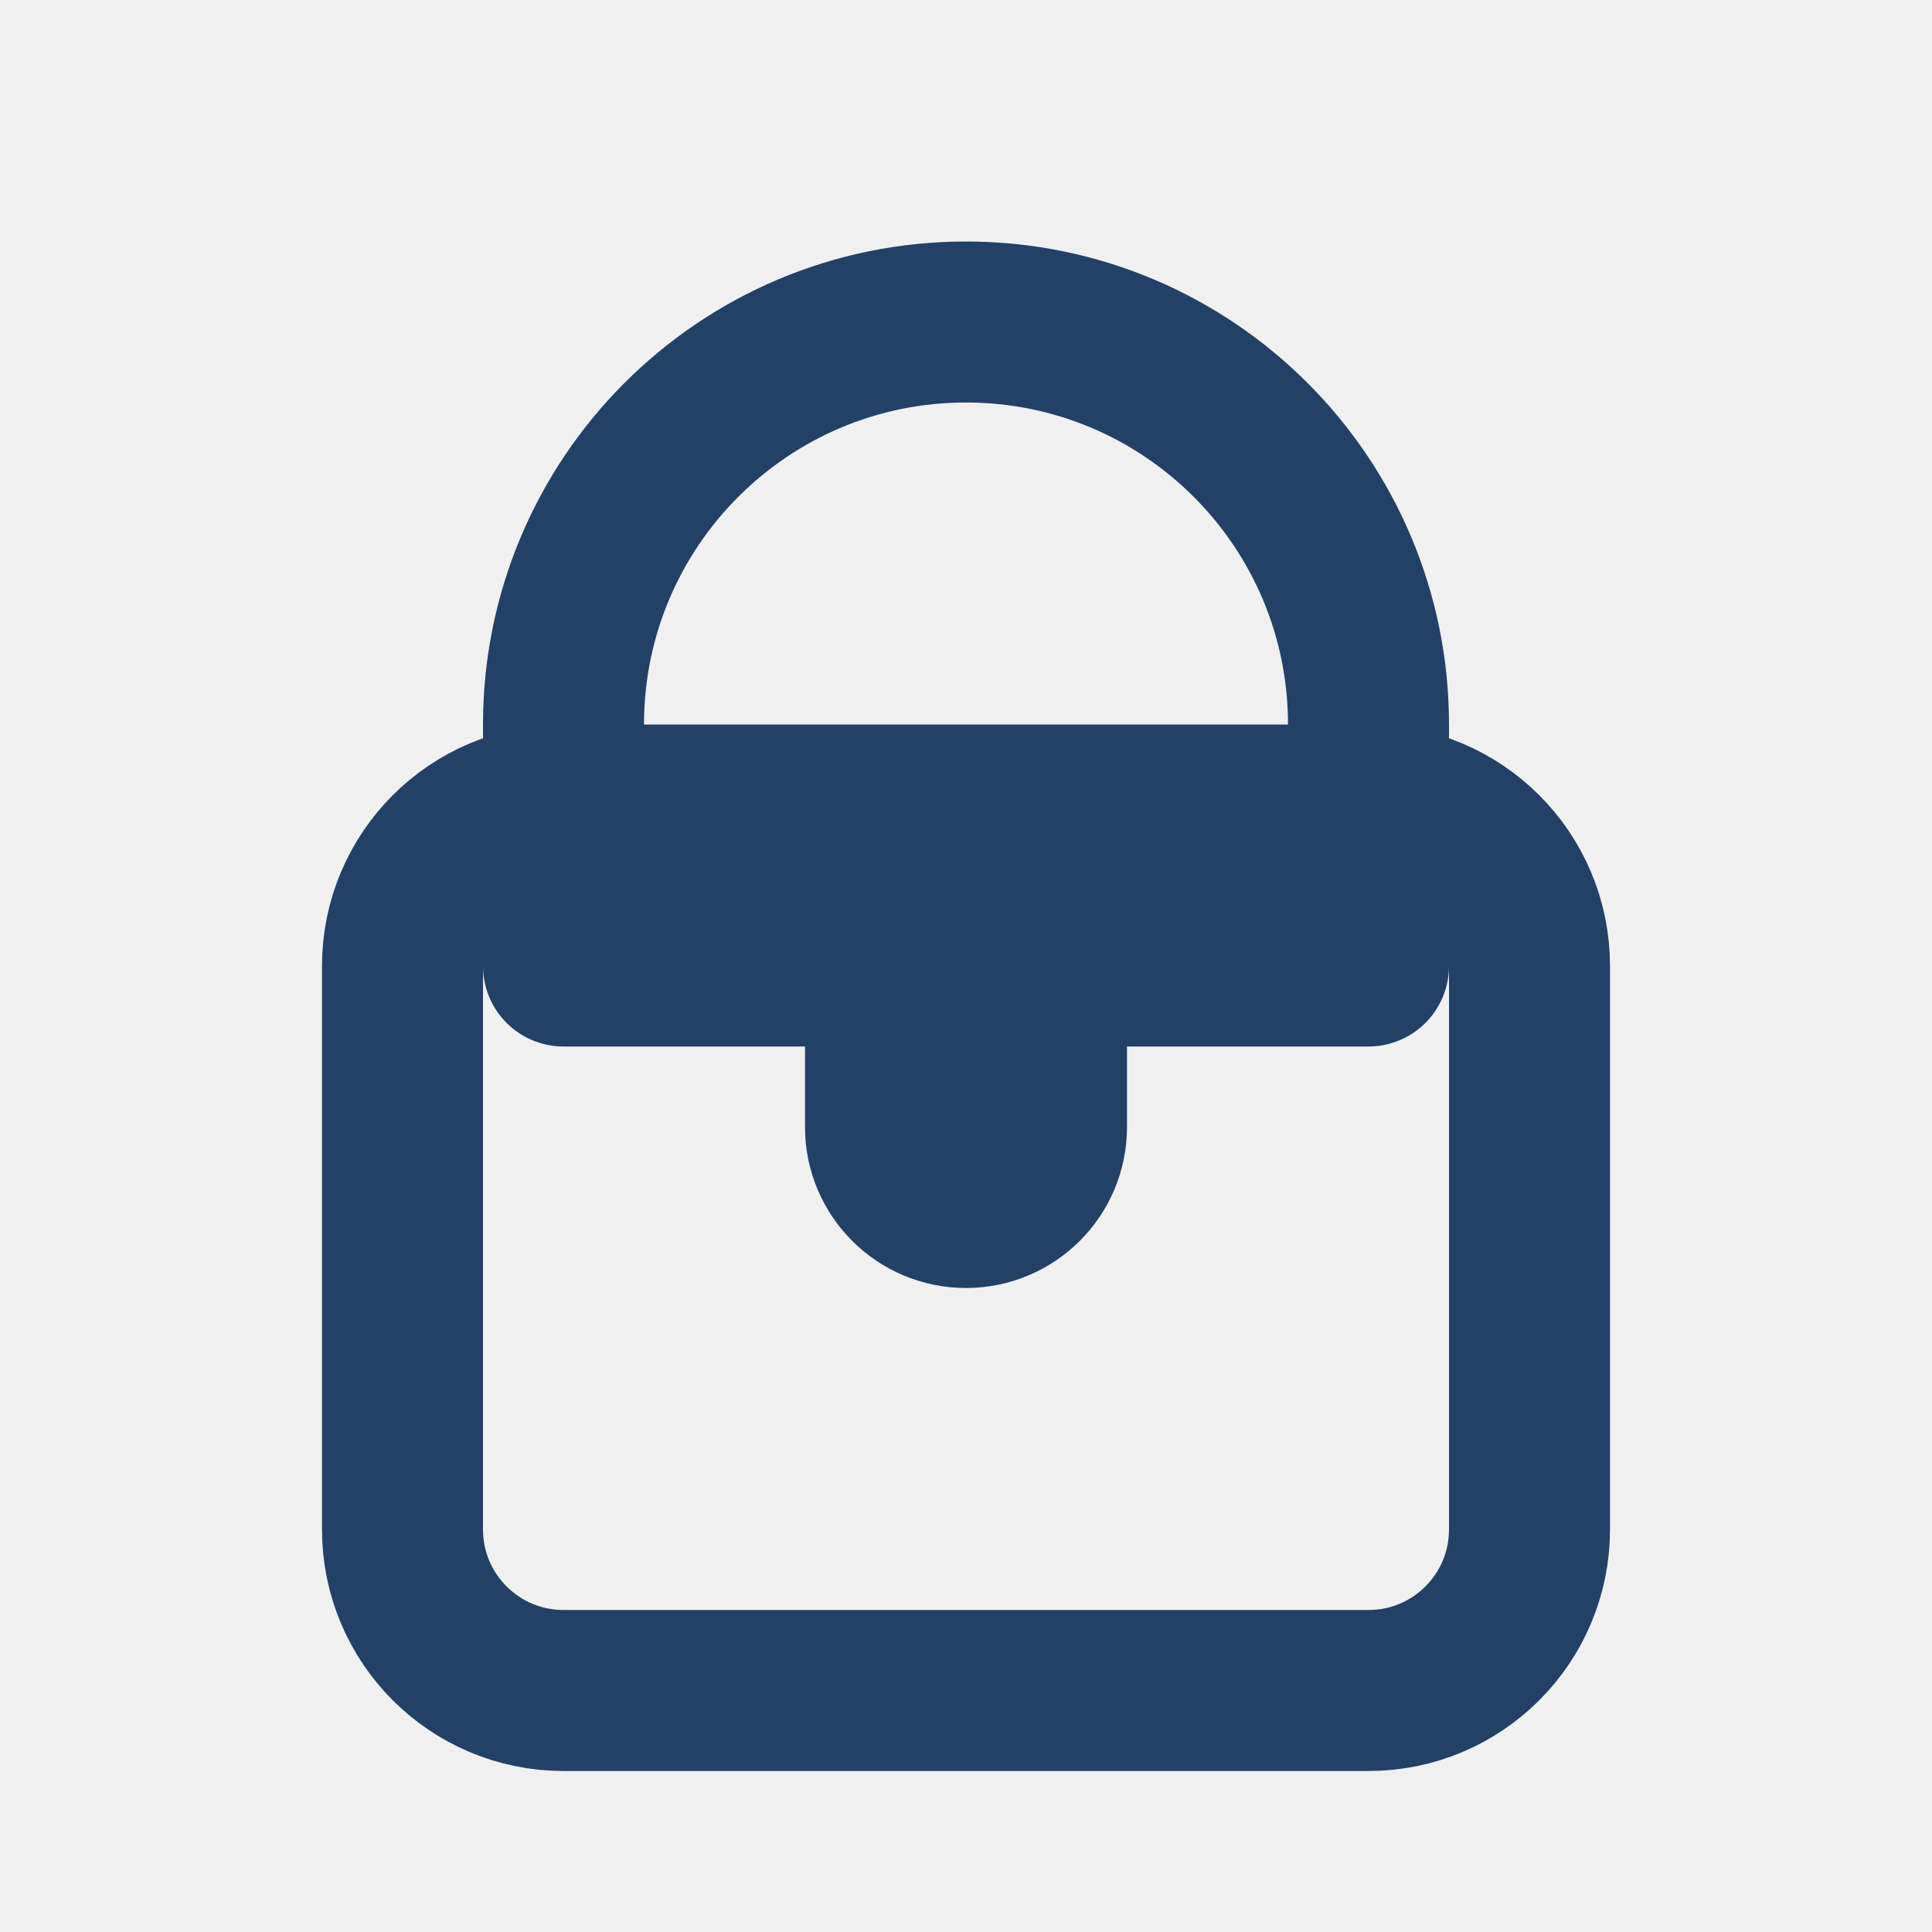
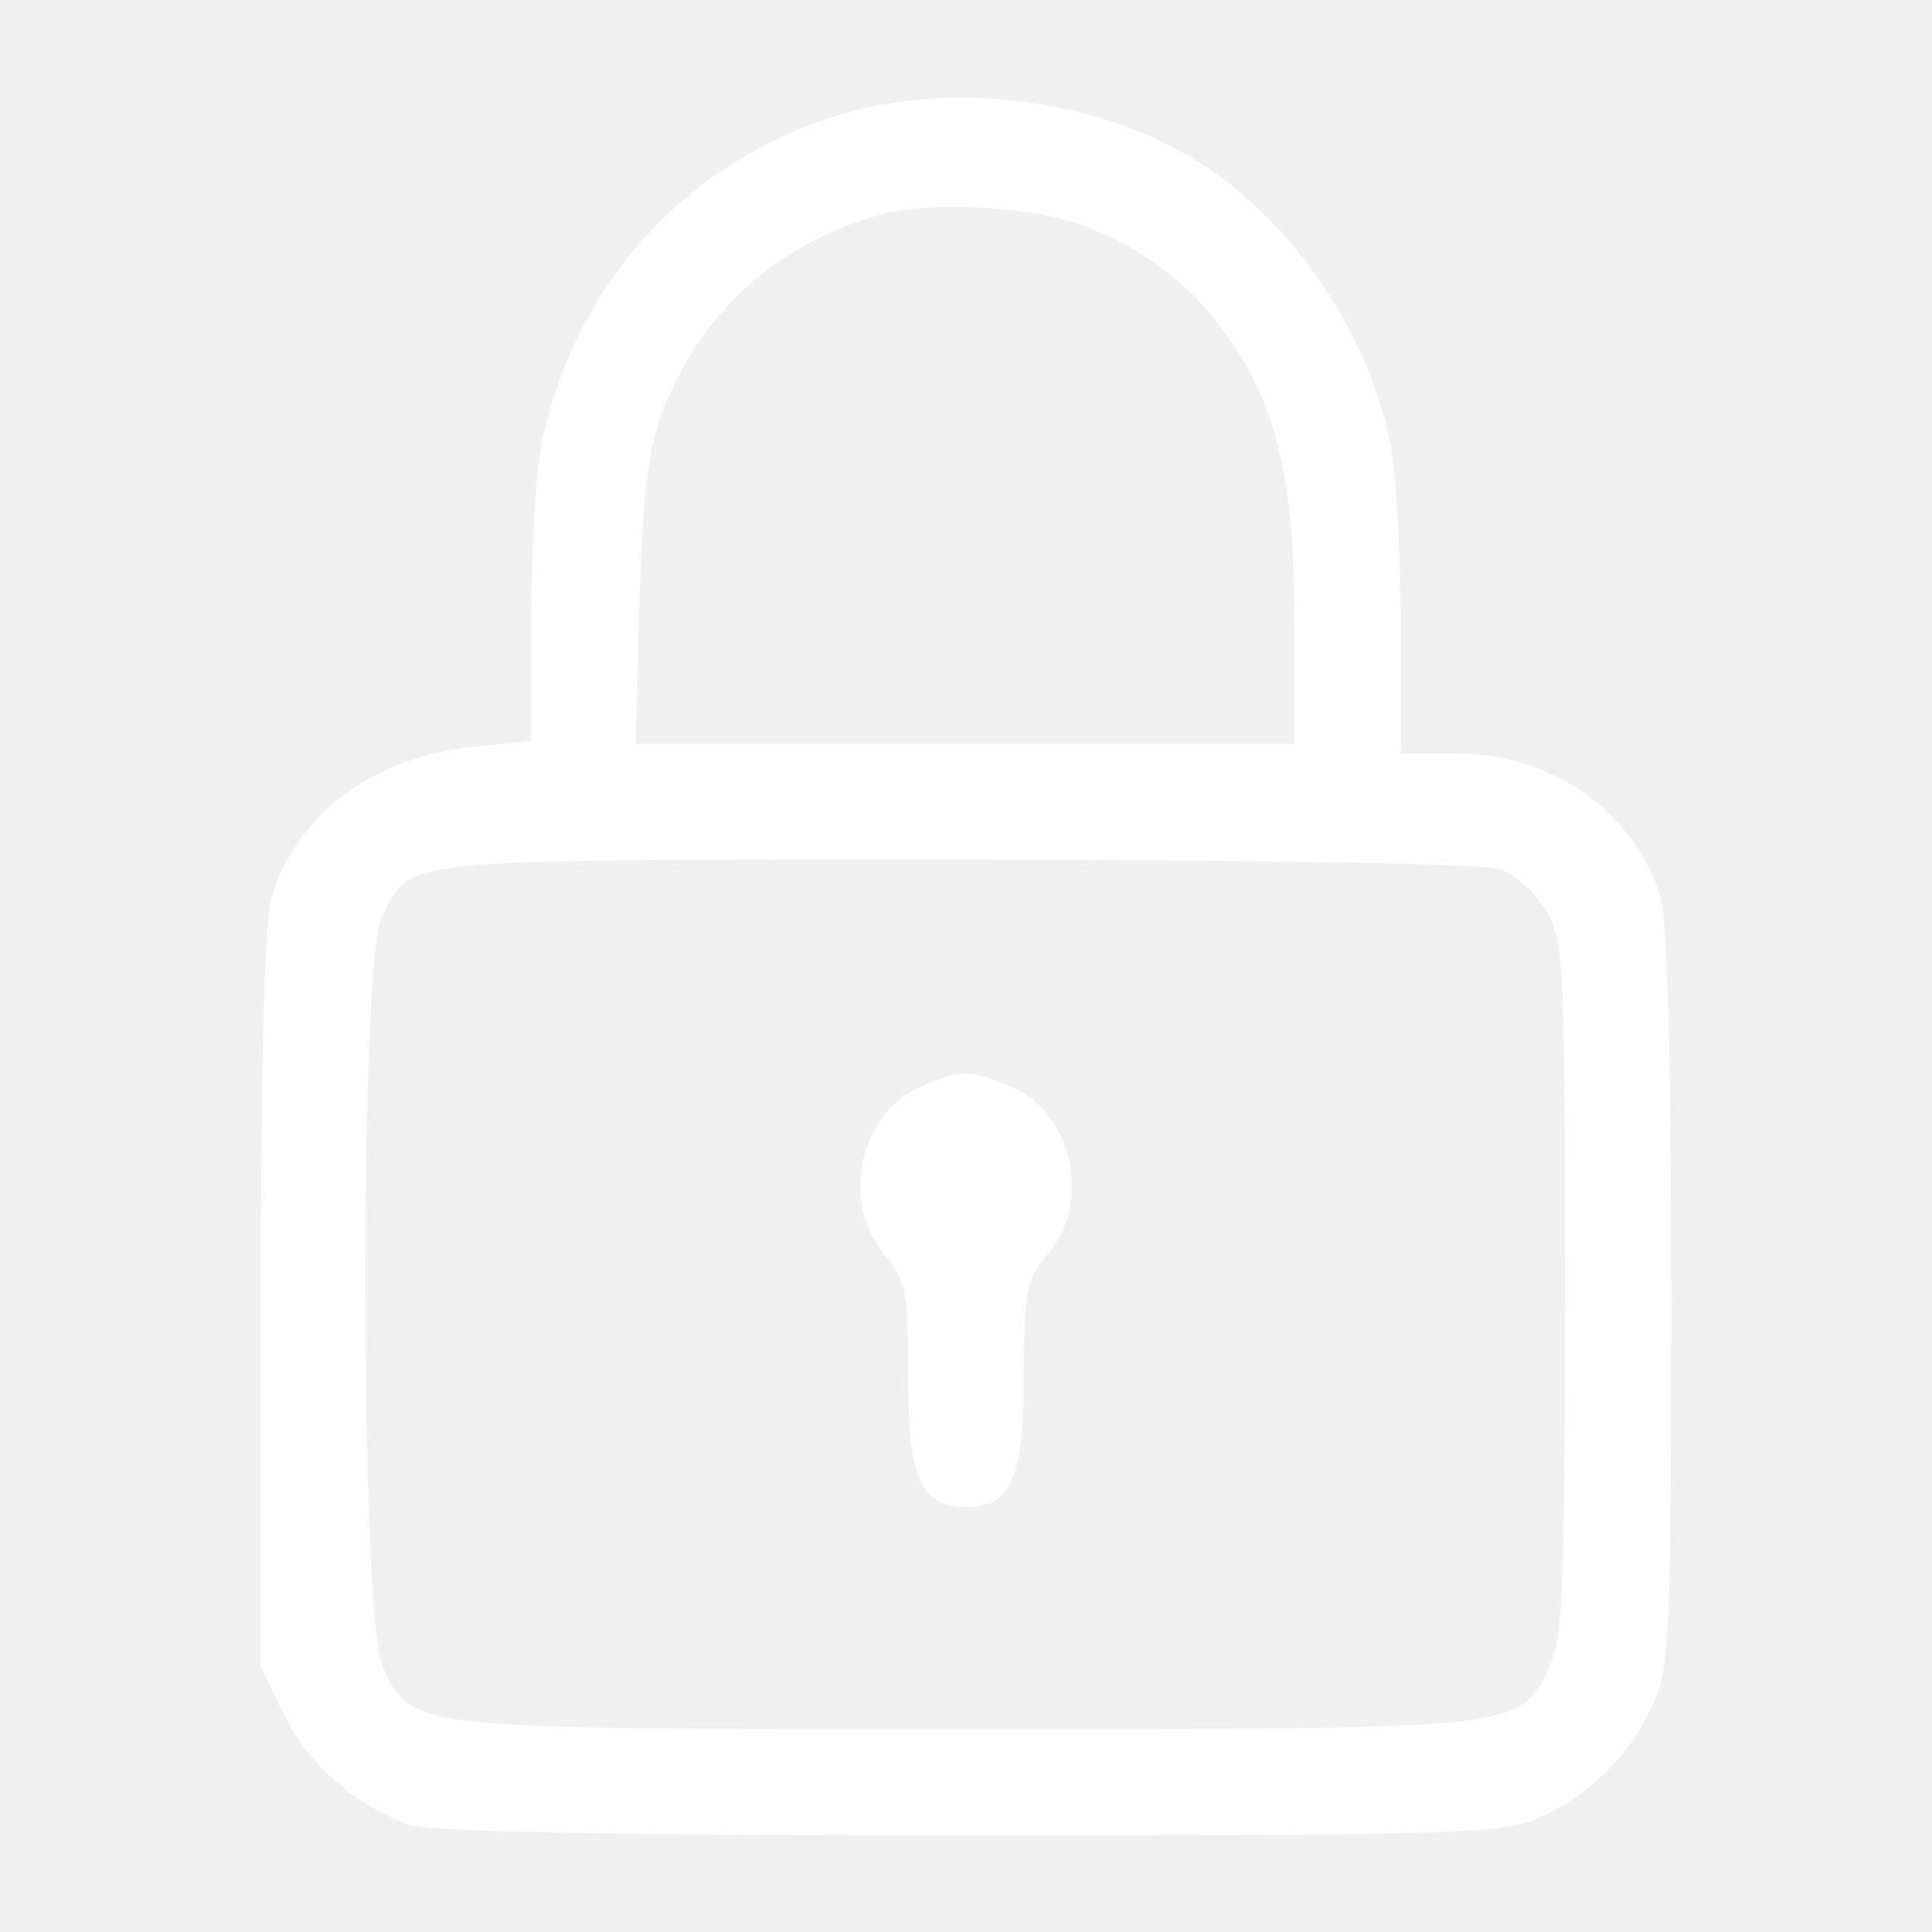
- <svg xmlns="http://www.w3.org/2000/svg" class="w-6 h-6" style="stroke: #234067;" fill="none" viewBox="0 0 24 24">
-   <path stroke-linecap="round" stroke-linejoin="round" stroke-width="2" d="M12 11c.552 0 1 .448 1 1v2a1 1 0 11-2 0v-2c0-.552.448-1 1-1zm0-7a5 5 0 00-5 5v3h10V9a5 5 0 00-5-5zm-7 8a2 2 0 012-2h10a2 2 0 012 2v7a2 2 0 01-2 2H7a2 2 0 01-2-2v-7z" />
+ <svg xmlns="http://www.w3.org/2000/svg" version="1.0" width="200pt" height="200pt" viewBox="0 0 200 200" preserveAspectRatio="xMidYMid meet">
+   <g transform="translate(0,200) scale(0.1,-0.1)" fill="#ffffff" stroke="none">
+     <path d="M883 1885 c-166 -45 -287 -174 -322 -343 -6 -29 -11 -111 -11 -181 l0 -128 -60 -6 c-105 -11 -183 -70 -209 -156 -7 -26 -11 -162 -11 -418 l0 -379 25 -51 c26 -51 72 -91 128 -112 19 -7 217 -11 580 -11 514 0 555 2 592 19 51 23 93 65 116 116 17 37 19 73 19 419 0 255 -4 391 -11 417 -27 89 -112 149 -212 149 l-57 0 0 135 c0 73 -5 158 -11 187 -26 125 -112 244 -218 302 -99 54 -231 69 -338 41z m245 -121 c62 -25 109 -63 146 -117 49 -72 66 -147 66 -294 l0 -123 -341 0 -341 0 4 148 c4 118 9 157 25 199 40 101 117 170 222 200 55 16 167 9 219 -13z m426 -664 c14 -5 35 -24 46 -42 19 -31 20 -51 20 -391 0 -306 -2 -364 -16 -392 -31 -66 -24 -65 -604 -65 -580 0 -573 -1 -604 65 -23 48 -24 731 -1 775 32 63 7 60 597 60 324 0 547 -4 562 -10z" fill="#ffffff" />
+     <path d="M953 875 c-63 -27 -83 -119 -38 -173 23 -27 25 -38 25 -124 0 -108 13 -138 60 -138 47 0 60 30 60 138 0 86 2 97 25 124 46 55 25 147 -40 174 -42 17 -51 17 -92 -1z" fill="#ffffff" />
+   </g>
</svg>
